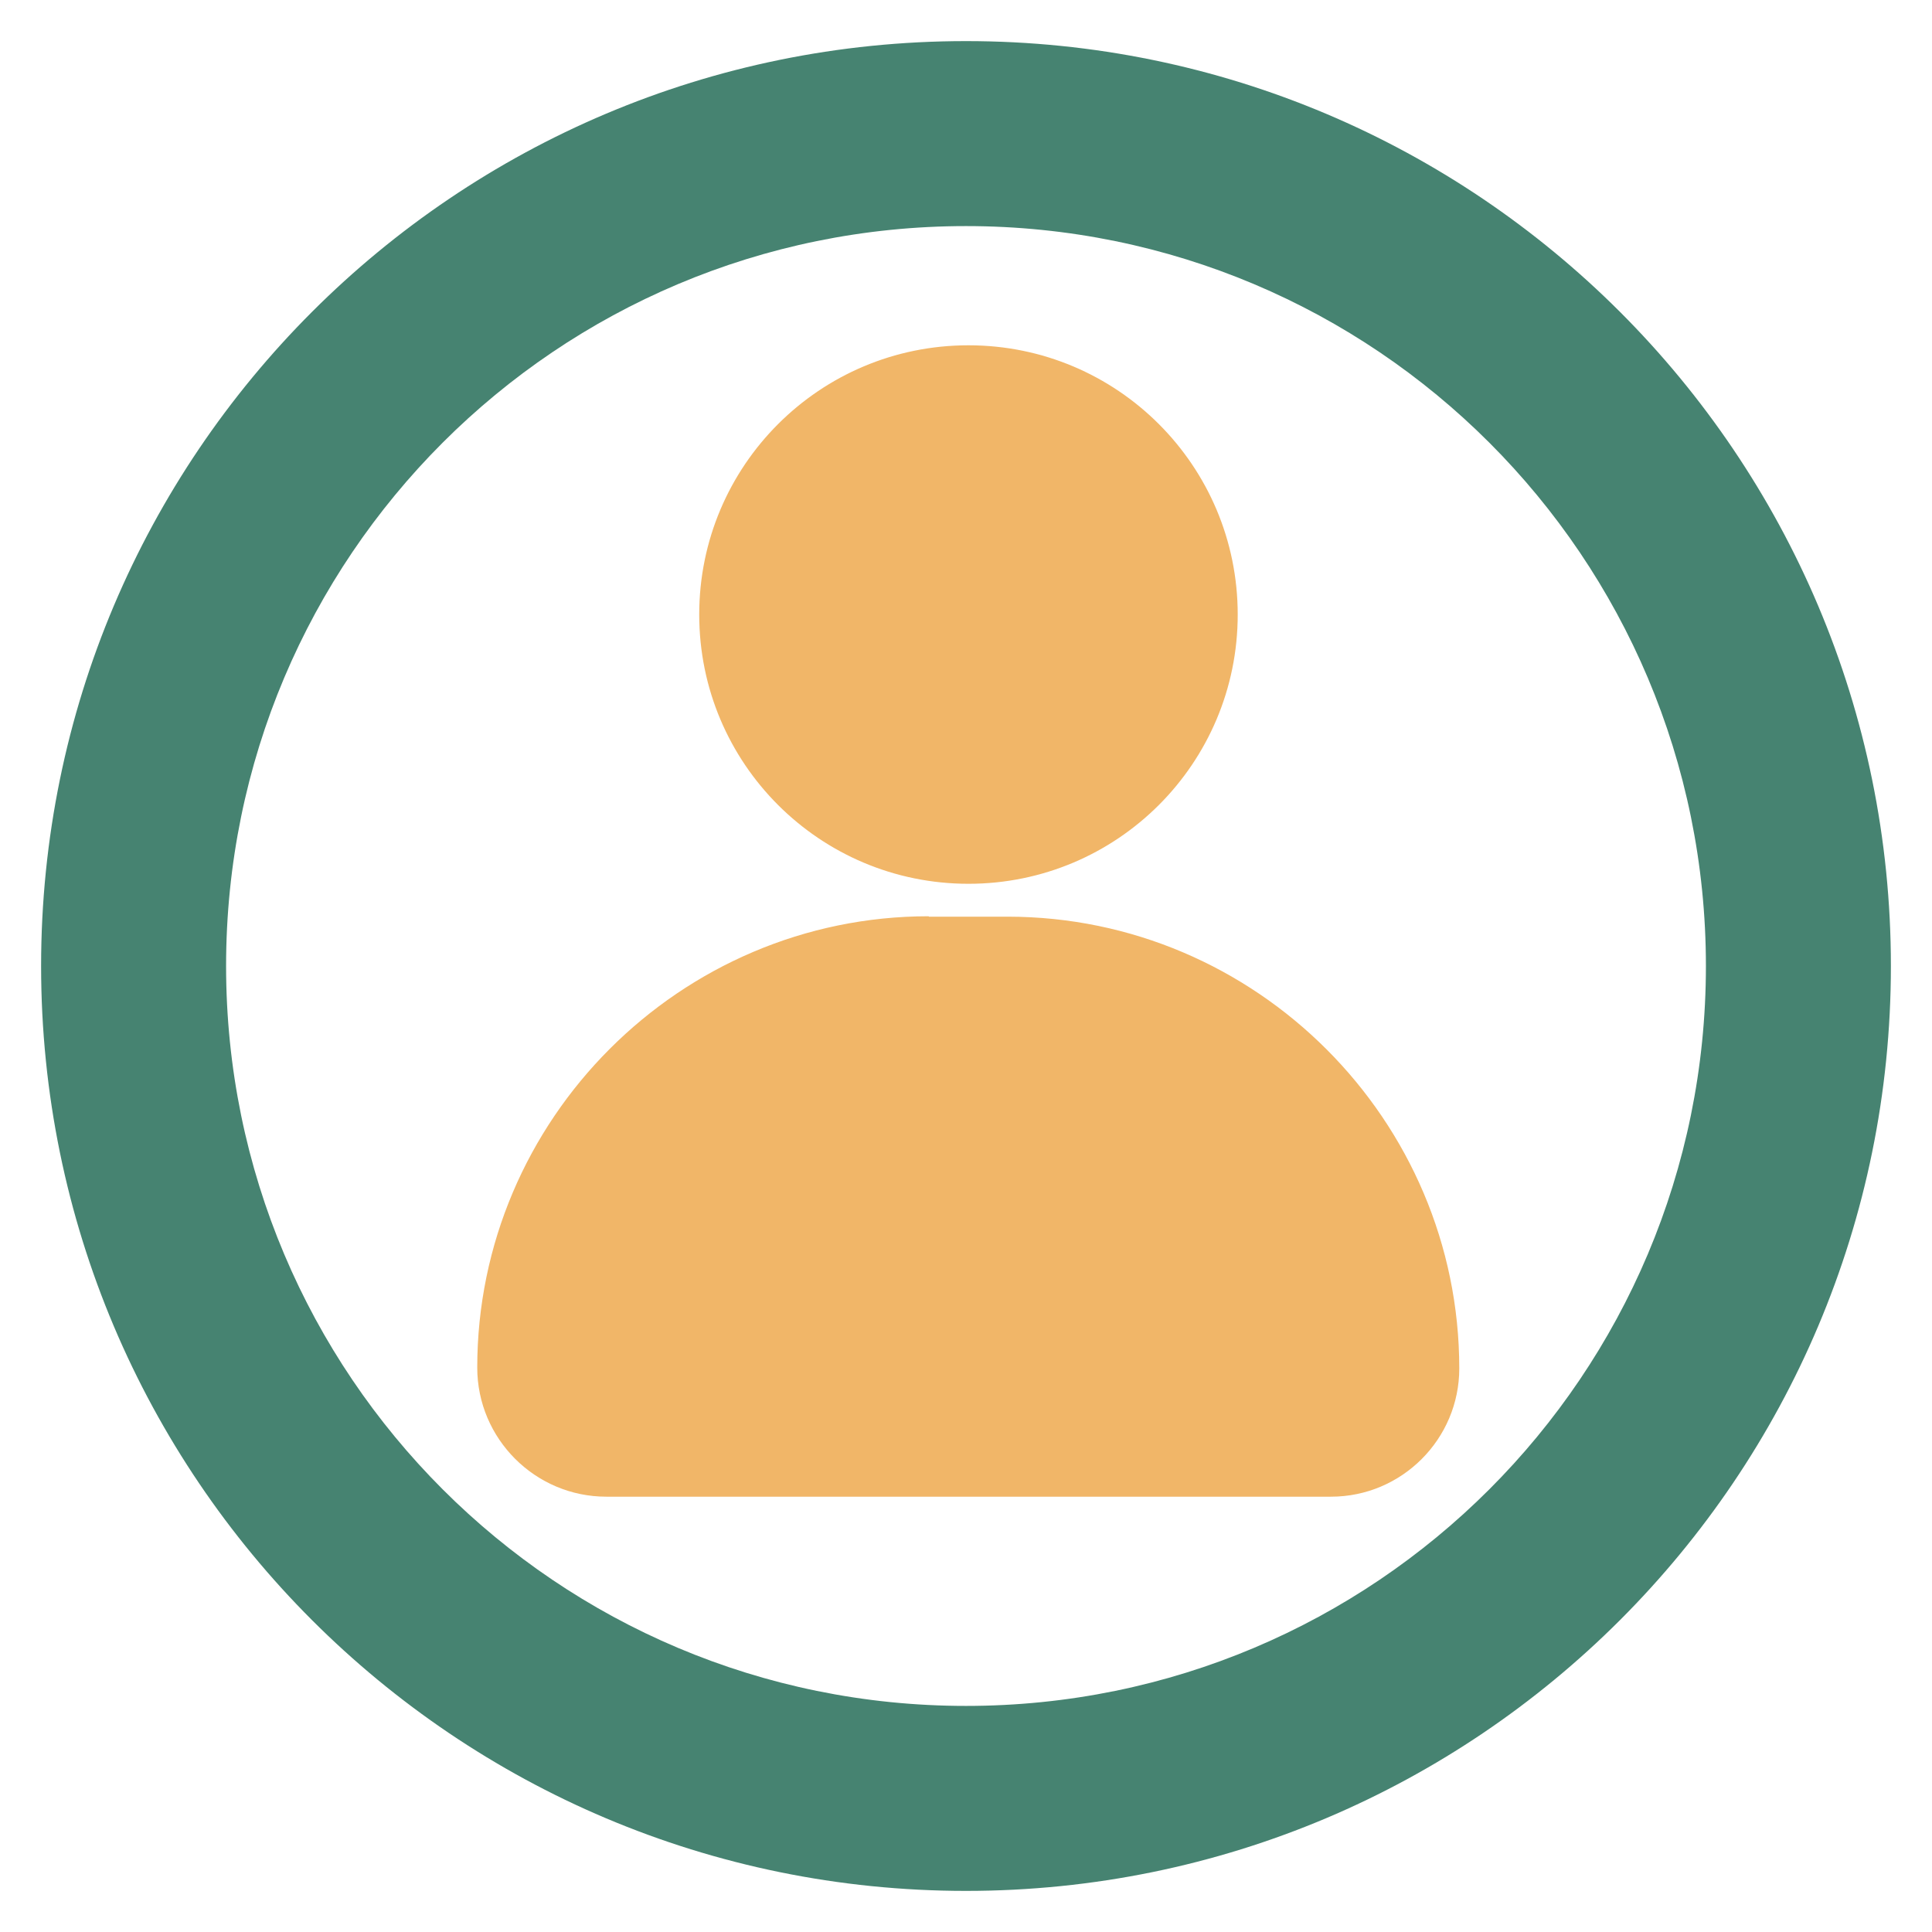
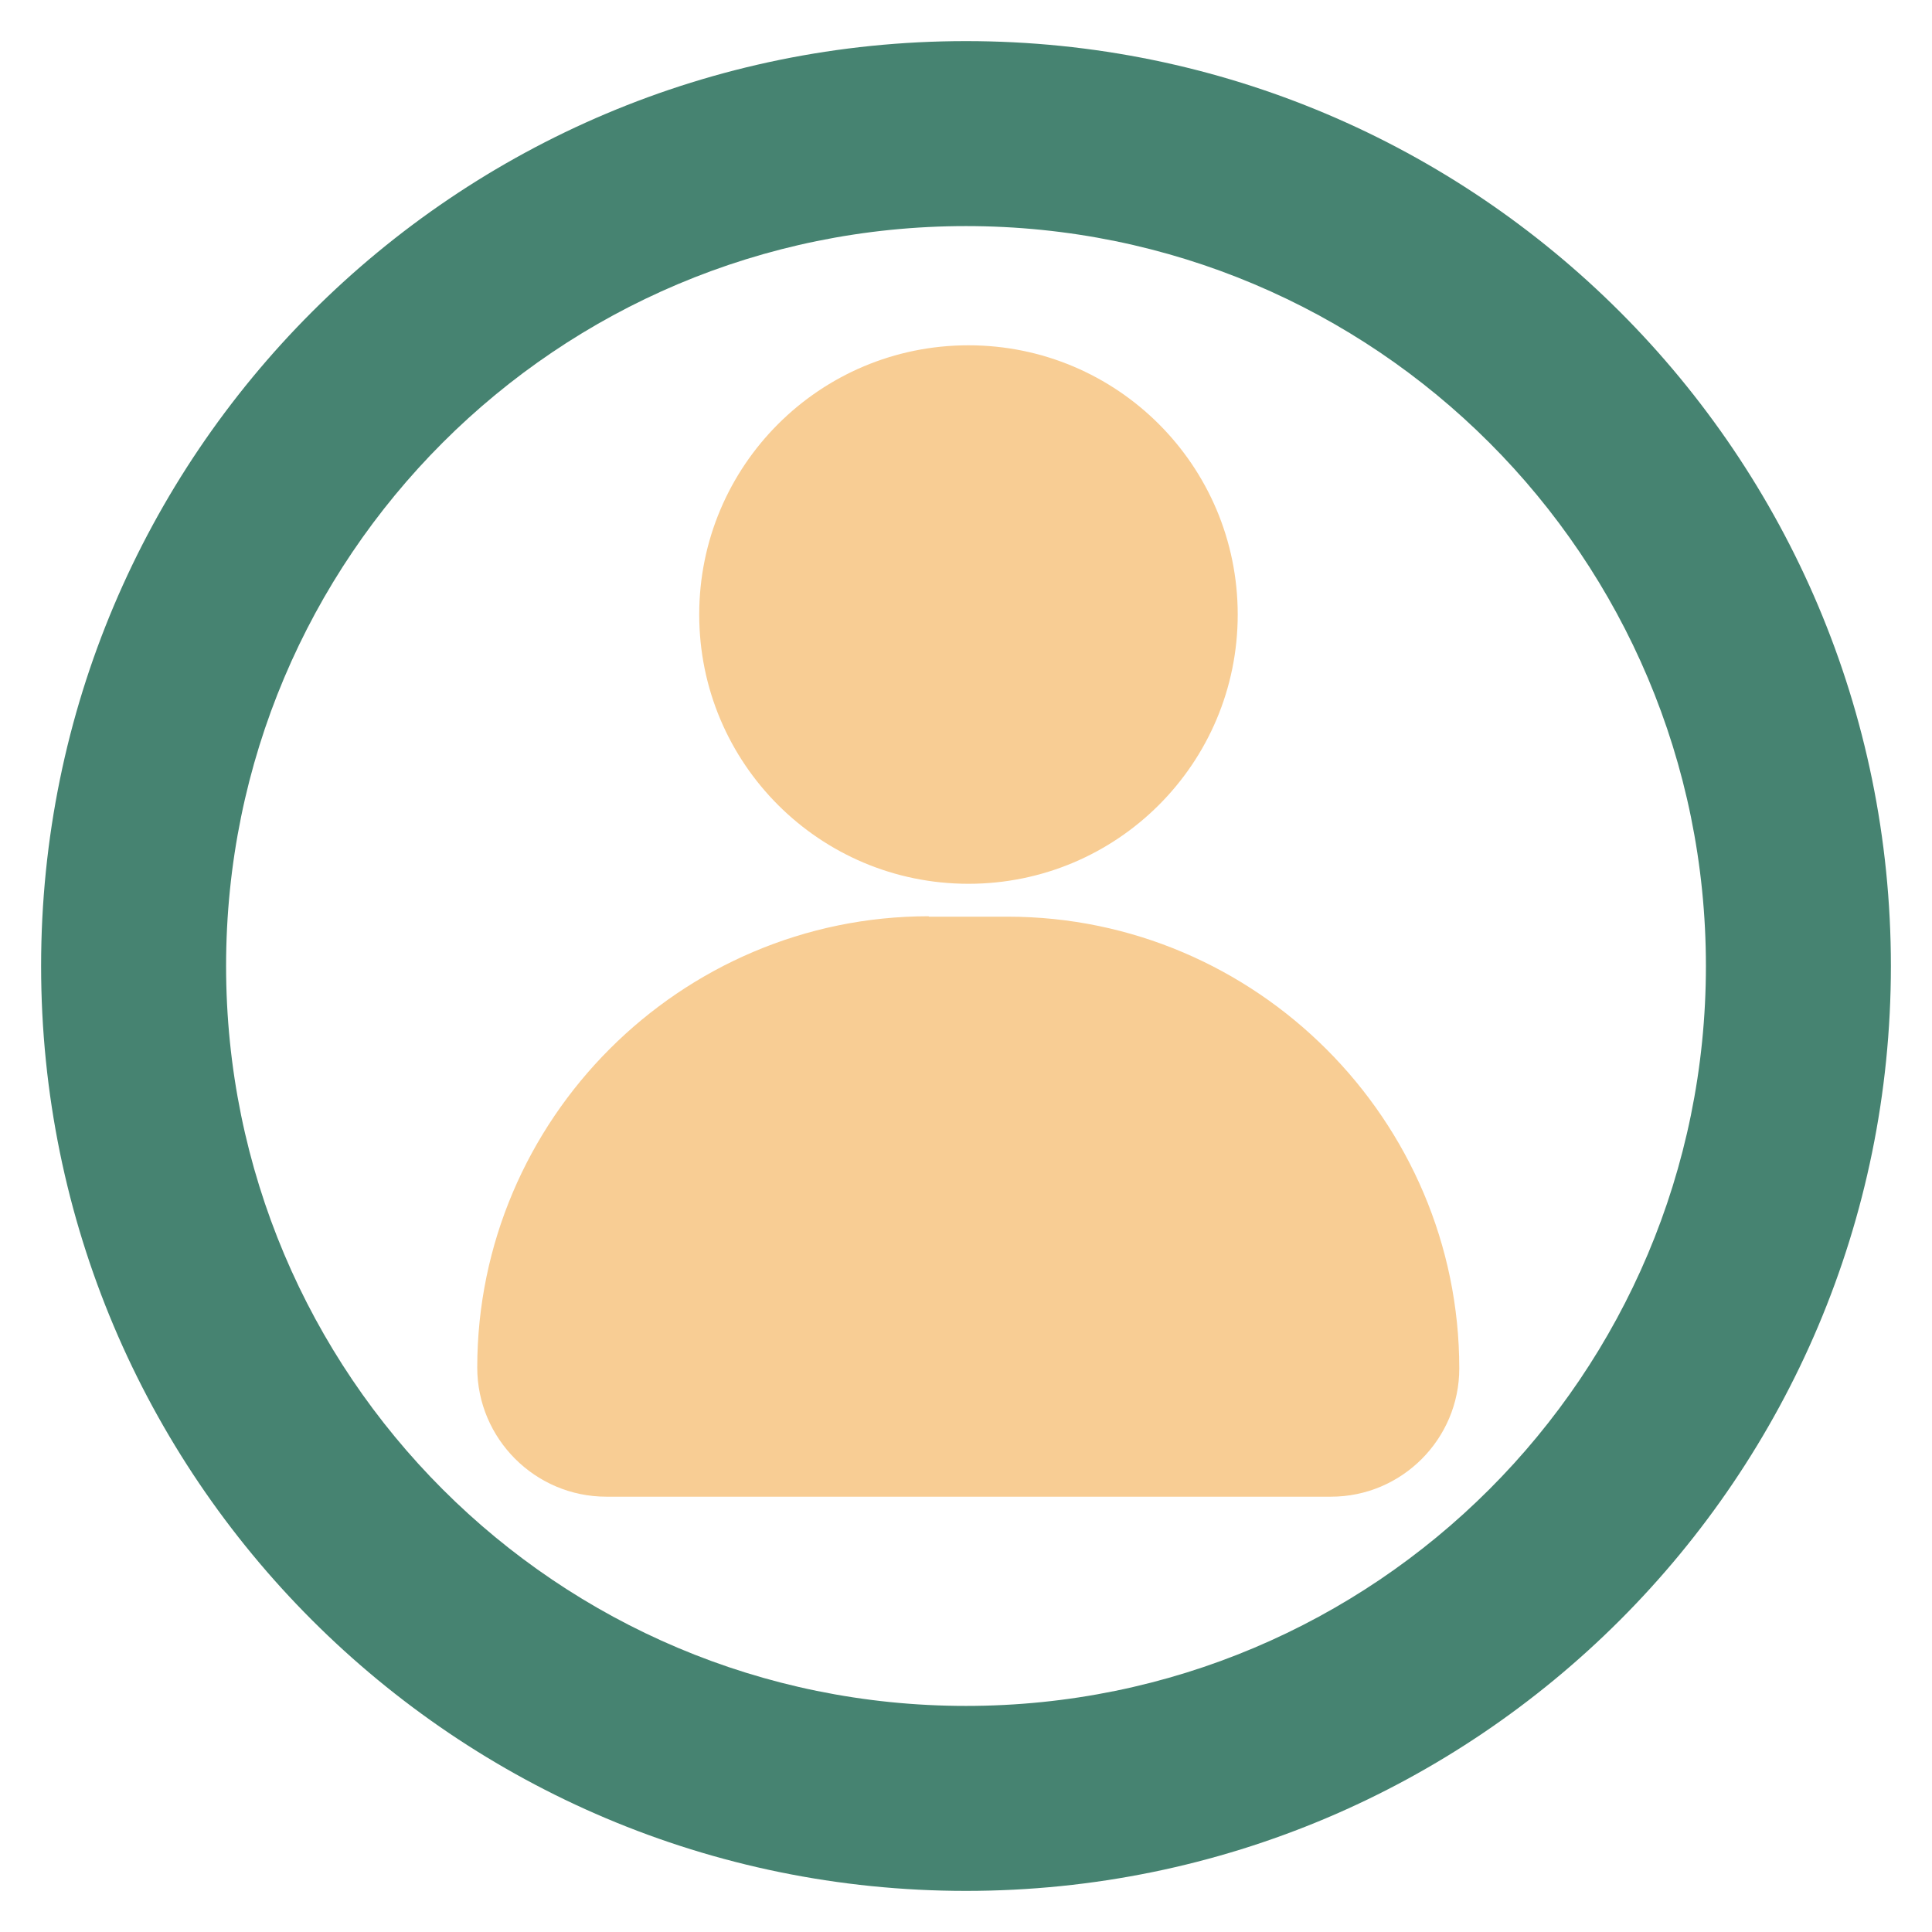
<svg xmlns="http://www.w3.org/2000/svg" id="Calque_1" viewBox="0 0 47 47">
  <defs>
-     <style>.cls-1{fill:#468371;}.cls-2{clip-path:url(#clippath-1);}.cls-3{clip-path:url(#clippath);}.cls-4{fill:none;}.cls-5{fill:#f1b668;}</style>
+     <style>
+       .cls-1 {
+         fill: #468371;
+       }
+ 
+       .cls-2 {
+         clip-path: url(#clippath-1);
+       }
+ 
+       .cls-3 {
+         clip-path: url(#clippath);
+       }
+ 
+       .cls-4 {
+         fill: none;
+       }
+ 
+       .cls-5 {
+         fill: #f8cd94;
+       }
+     </style>
    <clipPath id="clippath">
      <rect class="cls-4" x="2.05" y="2.05" width="43.01" height="43.01" />
    </clipPath>
    <clipPath id="clippath-1">
      <rect class="cls-4" x="1" y="1" width="45" height="45" />
    </clipPath>
  </defs>
  <g class="cls-3">
    <path class="cls-5" d="m22.6,22.3h1.91c6.05,0,10.99,4.95,10.99,10.99,0,1.72-1.4,3.12-3.12,3.12H14.75c-1.73,0-3.14-1.41-3.14-3.14,0-6.04,4.94-10.98,10.98-10.98Zm.96-18.3C12.75,4,4,12.75,4,23.56s8.76,19.56,19.56,19.56,19.56-8.76,19.56-19.56S34.36,4,23.56,4Zm0-1.95c11.88,0,21.51,9.63,21.51,21.51s-9.63,21.51-21.51,21.51S2.05,35.43,2.05,23.56,11.68,2.05,23.56,2.05Zm0,6.35c3.62,0,6.55,2.93,6.55,6.55s-2.93,6.55-6.55,6.55-6.55-2.93-6.55-6.55,2.93-6.55,6.55-6.55" />
  </g>
  <g class="cls-2">
    <path class="cls-1" d="m23.5,1C11.07,1,1,11.07,1,23.5s10.07,22.5,22.5,22.5,22.5-10.07,22.5-22.5S35.93,1,23.5,1Zm0,40.5c-9.95,0-18-8.05-18-18S13.55,5.5,23.5,5.5s18,8.05,18,18-8.05,18-18,18Z" />
  </g>
</svg>
